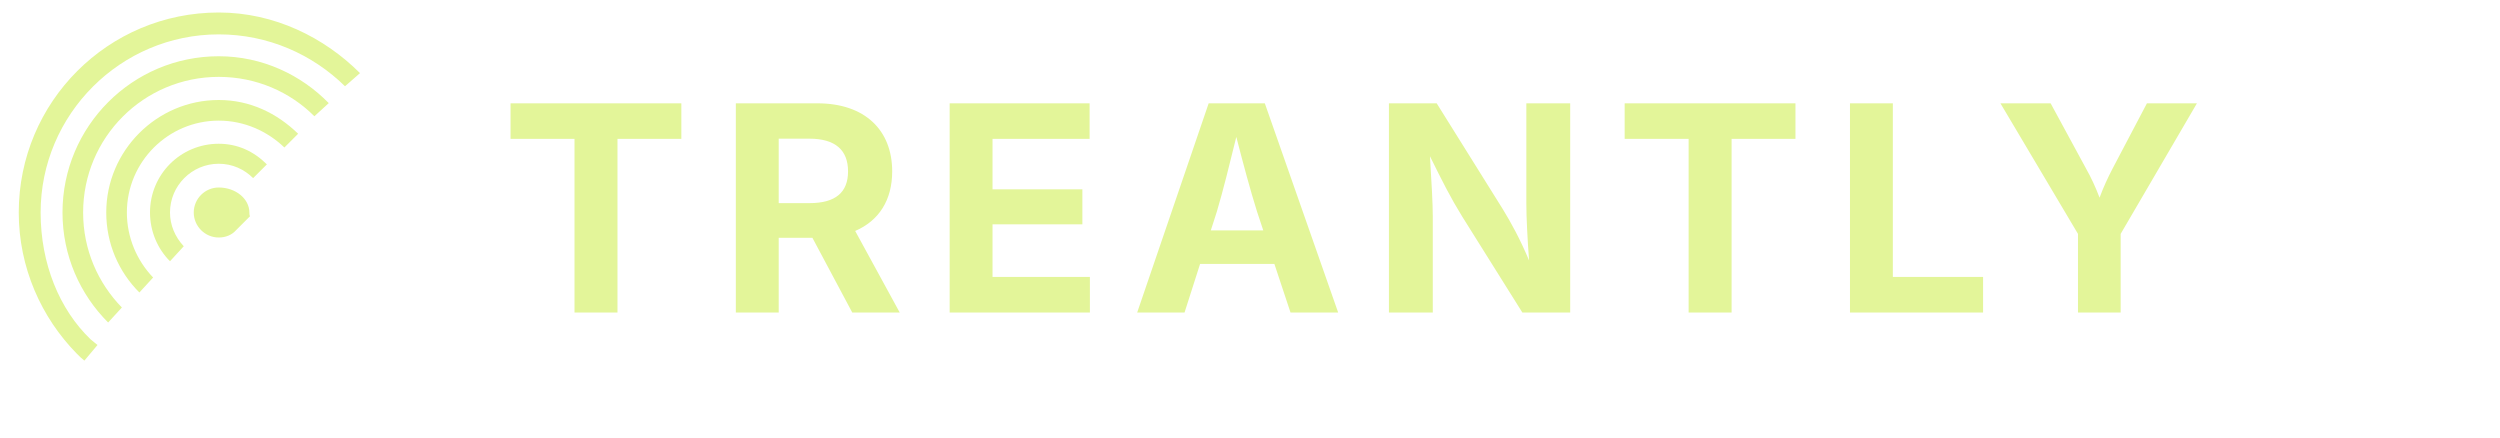
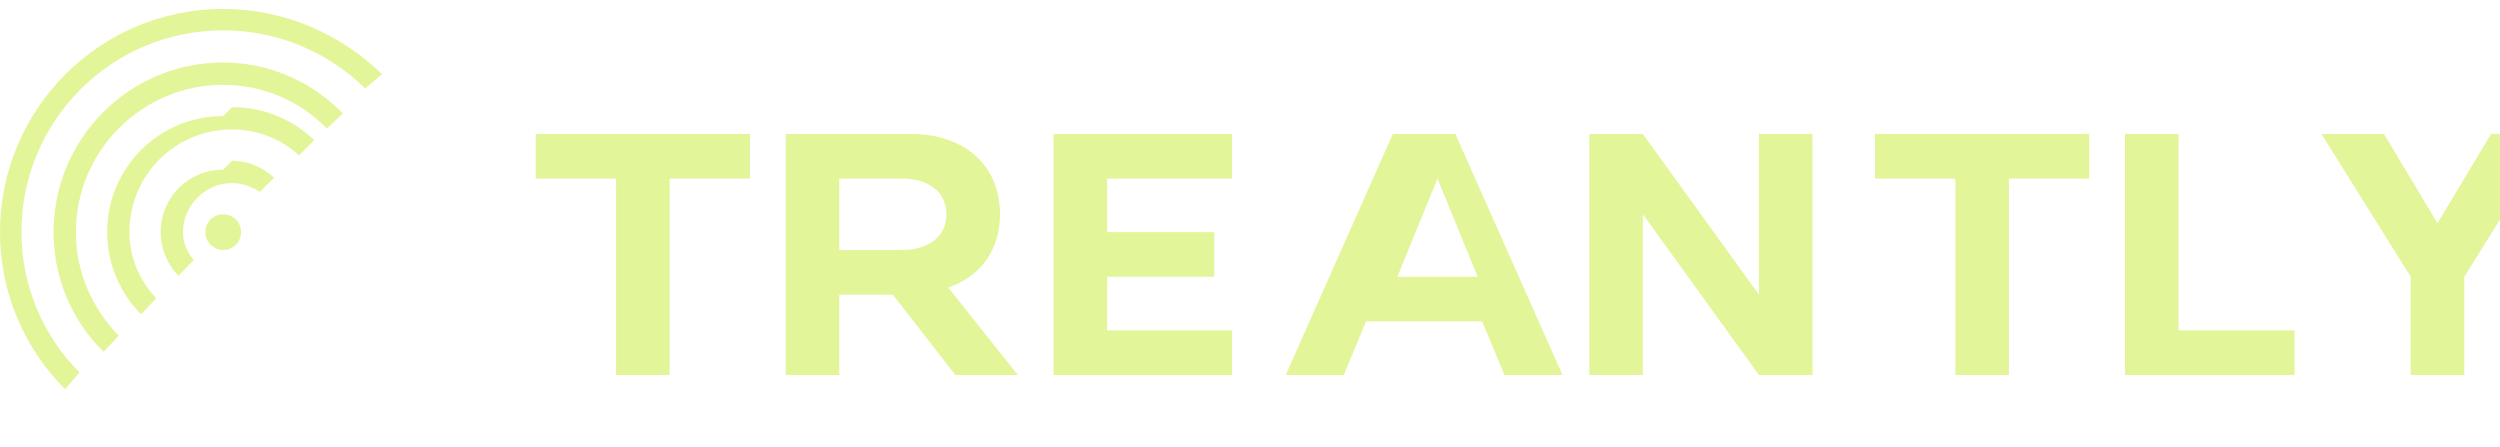
- <svg xmlns="http://www.w3.org/2000/svg" viewBox="0 0 400 70" fill="none">
+ <svg xmlns="http://www.w3.org/2000/svg" viewBox="0 0 280 50" fill="none">
  <g fill="#E3F599">
-     <path d="M35 2C17.3 2 3 16.3 3 34c0 8.8 3.6 16.8 9.3 22.6.4.4.8.8 1.2 1.1l2.1-2.5c-.4-.3-.7-.6-1.1-.9C9.5 49.5 6.5 42.2 6.5 34c0-15.7 12.8-28.5 28.5-28.5 7.9 0 15 3.2 20.2 8.3l2.4-2.1C51.9 6 43.9 2 35 2z" />
-     <path d="M35 9c-13.8 0-25 11.2-25 25 0 6.9 2.8 13.1 7.3 17.6l2.2-2.4c-3.8-3.9-6.2-9.2-6.2-15.2 0-12 9.7-21.7 21.7-21.7 6 0 11.4 2.4 15.3 6.3l2.3-2.1C48.2 12 42 9 35 9z" />
-     <path d="M35 16c-9.9 0-18 8.1-18 18 0 5 2 9.5 5.3 12.8l2.2-2.4c-2.6-2.7-4.2-6.4-4.2-10.4 0-8.1 6.6-14.7 14.7-14.7 4.1 0 7.8 1.7 10.5 4.3l2.2-2.2C44.3 18.1 40 16 35 16z" />
-     <path d="M35 23c-6.1 0-11 4.9-11 11 0 3 1.2 5.8 3.2 7.8l2.2-2.4c-1.4-1.5-2.2-3.4-2.2-5.4 0-4.3 3.5-7.8 7.8-7.8 2.2 0 4.1.9 5.5 2.3l2.2-2.2C40.6 24.2 38 23 35 23z" />
-     <path d="M35 30c-2.2 0-4 1.8-4 4s1.8 4 4 4c1.1 0 2.1-.4 2.8-1.2l2.2-2.2c-.1-.2-.1-.4-.1-.6 0-2.2-2.2-4-4.9-4z" />
-     <circle cx="35" cy="34" r="1.5" />
+     <path d="M25 1C11.2 1 0 12.2 0 26c0 6.9 2.8 13.1 7.3 17.6l1.6-1.9c-4-4-6.5-9.6-6.5-15.7C2.4 13.5 12.5 3.4 25 3.4c6.2 0 11.8 2.5 15.9 6.5l1.9-1.6C38.1 3.8 31.9 1 25 1z" />
+     <path d="M25 7c-10.5 0-19 8.5-19 19 0 5.2 2.1 10 5.6 13.4l1.7-1.8c-2.9-3-4.8-7-4.8-11.6 0-9.1 7.4-16.5 16.5-16.5 4.6 0 8.7 1.9 11.6 4.9l1.8-1.7C35 9.2 30.2 7 25 7z" />
+     <path d="M25 13c-7.2 0-13 5.8-13 13 0 3.6 1.5 6.9 3.8 9.2l1.7-1.8c-1.9-2-3-4.6-3-7.4 0-6.4 5.1-11.5 11.5-11.5 2.9 0 5.5 1.1 7.5 2.9l1.7-1.7c-2.4-2.3-5.6-3.7-9.2-3.7z" />
+     <path d="M25 19c-3.9 0-7 3.1-7 7 0 1.9.8 3.7 2 4.9l1.7-1.8c-.8-.9-1.2-2-1.2-3.1 0-3 2.5-5.5 5.5-5.5 1.1 0 2.2.4 3.1 1l1.6-1.6c-1.3-1.2-3-1.9-4.7-1.9z" />
+     <circle cx="25" cy="26" r="2" />
  </g>
-   <text x="80" y="50" fill="#E3F599" font-family="system-ui, -apple-system, BlinkMacSystemFont, 'Segoe UI', sans-serif" font-size="46" font-weight="700" letter-spacing="4">TREANTLY</text>
+   <g fill="#E3F599">
+     <path d="M60 15h24v5h-9v22h-6V20h-9v-5z" />
+     <path d="M88 15h14c6 0 10 3.5 10 9 0 4-2.2 7-5.8 8.2L114 42h-7l-7-9h-6v9h-6V15zm6 5v8h7c3 0 5-1.5 5-4s-2-4-5-4h-7z" />
+     <path d="M118 15h20v5h-14v6h12v5h-12v6h14v5h-20V15z" />
+     <path d="M156 15h7l12 27h-6.5l-2.5-6h-13l-2.5 6H144l12-27zm.5 16h9l-4.5-11-4.5 11z" />
+     <path d="M178 15h6l13 18V15h6v27h-6l-13-18v18h-6V15z" />
+     <path d="M210 15h24v5h-9v22h-6V20h-9v-5z" />
+     <path d="M238 15h6v22h13v5h-19V15z" />
+     <path d="M260 15h7l6 10 6-10h7l-10 16v11h-6V31l-10-16z" />
+   </g>
</svg>
